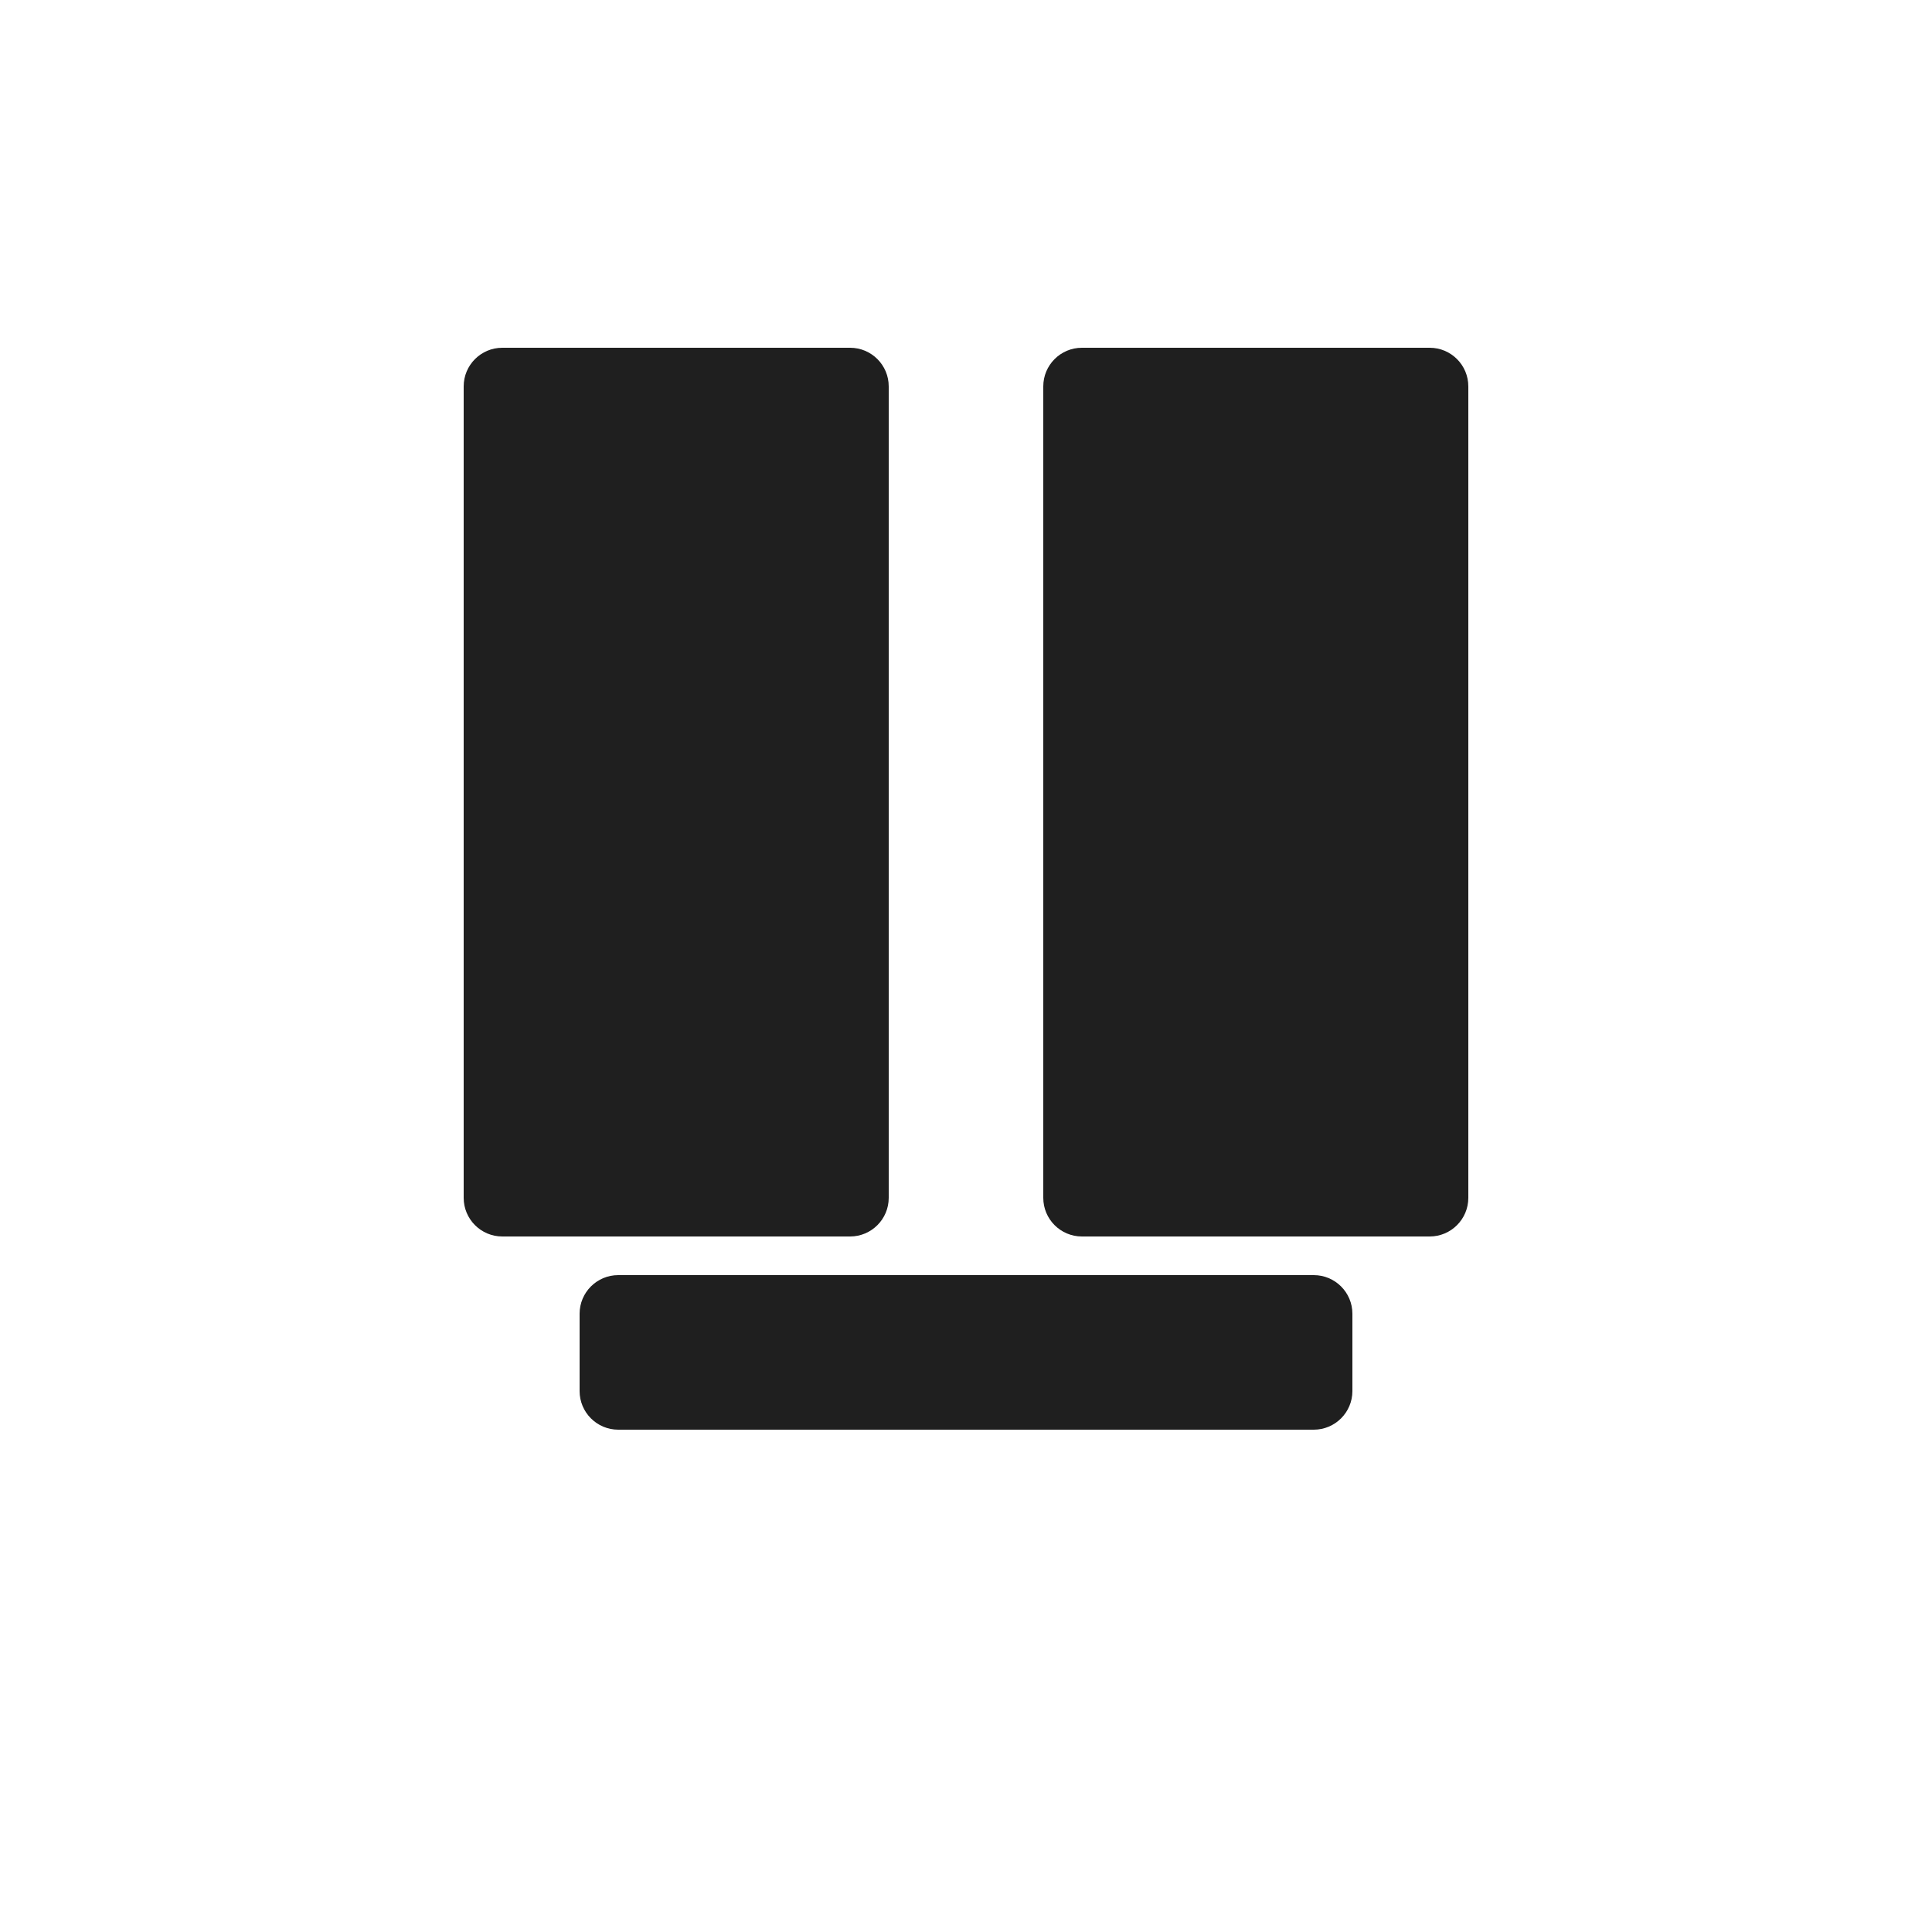
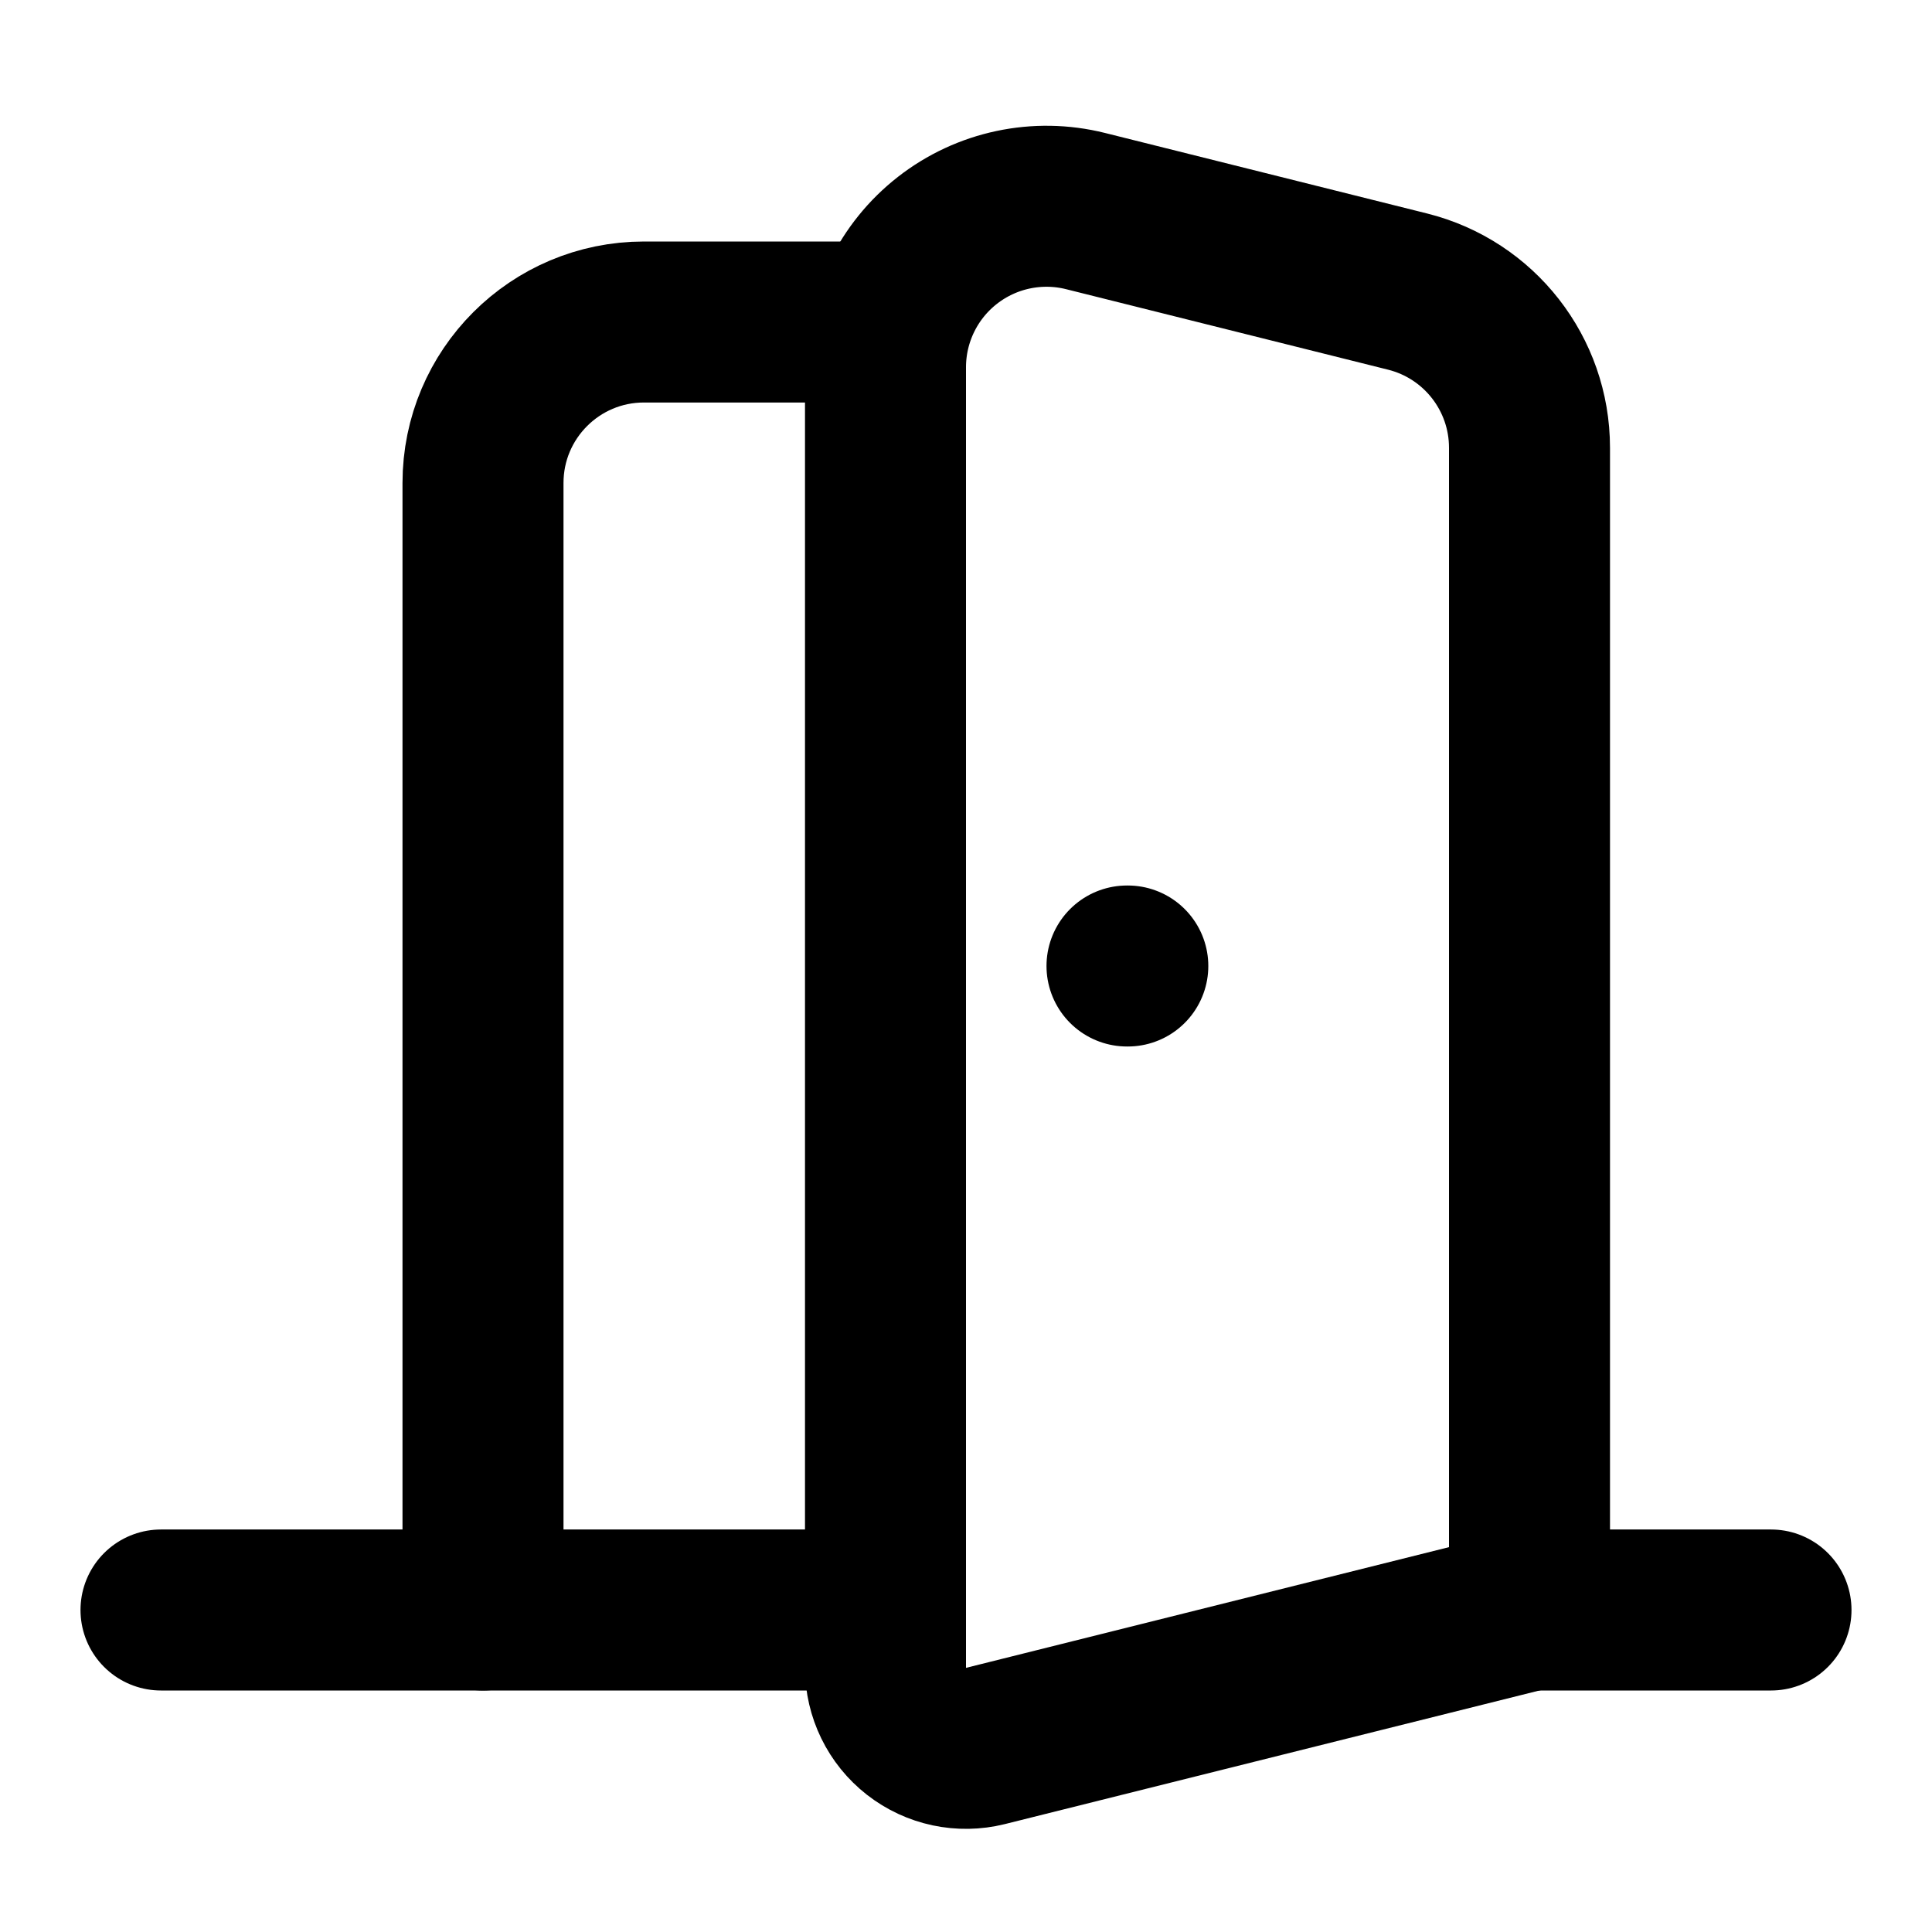
- <svg xmlns="http://www.w3.org/2000/svg" viewBox="0 0 100 100" width="100" height="100" fill="#1f1f1f">
-   <rect x="24" y="18" width="22" height="46" rx="2" />
-   <rect x="54" y="18" width="22" height="46" rx="2" />
-   <rect x="30" y="66" width="40" height="8" rx="2" />
+ <svg xmlns="http://www.w3.org/2000/svg" width="24" height="24" viewBox="0 0 24 24" fill="none" stroke="currentColor" stroke-width="2" stroke-linecap="round" stroke-linejoin="round">
+   <path d="M11 20H2" />
+   <path d="M11 4.562v16.157a1 1 0 0 0 1.242.97L19 20V5.562a2 2 0 0 0-1.515-1.94l-4-1A2 2 0 0 0 11 4.561z" />
+   <path d="M11 4H8a2 2 0 0 0-2 2v14" />
+   <path d="M14 12h.01" />
+   <path d="M22 20h-3" />
</svg>
